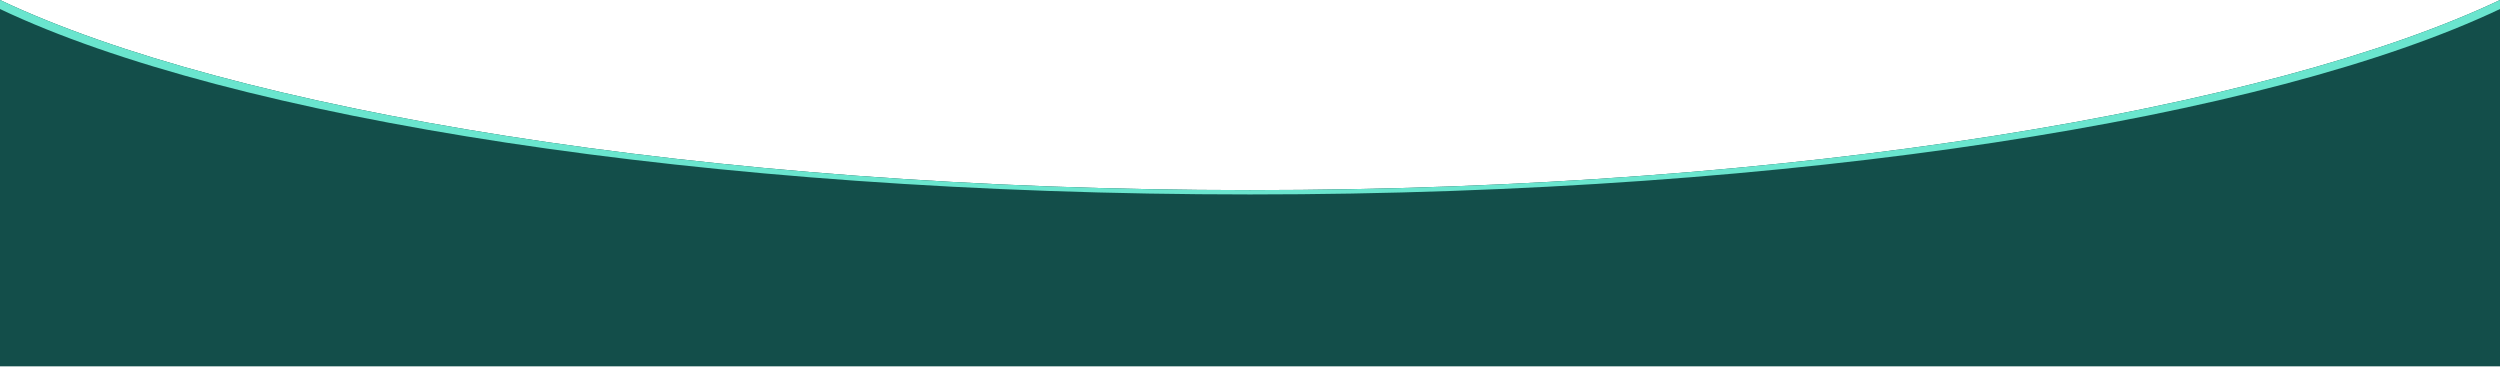
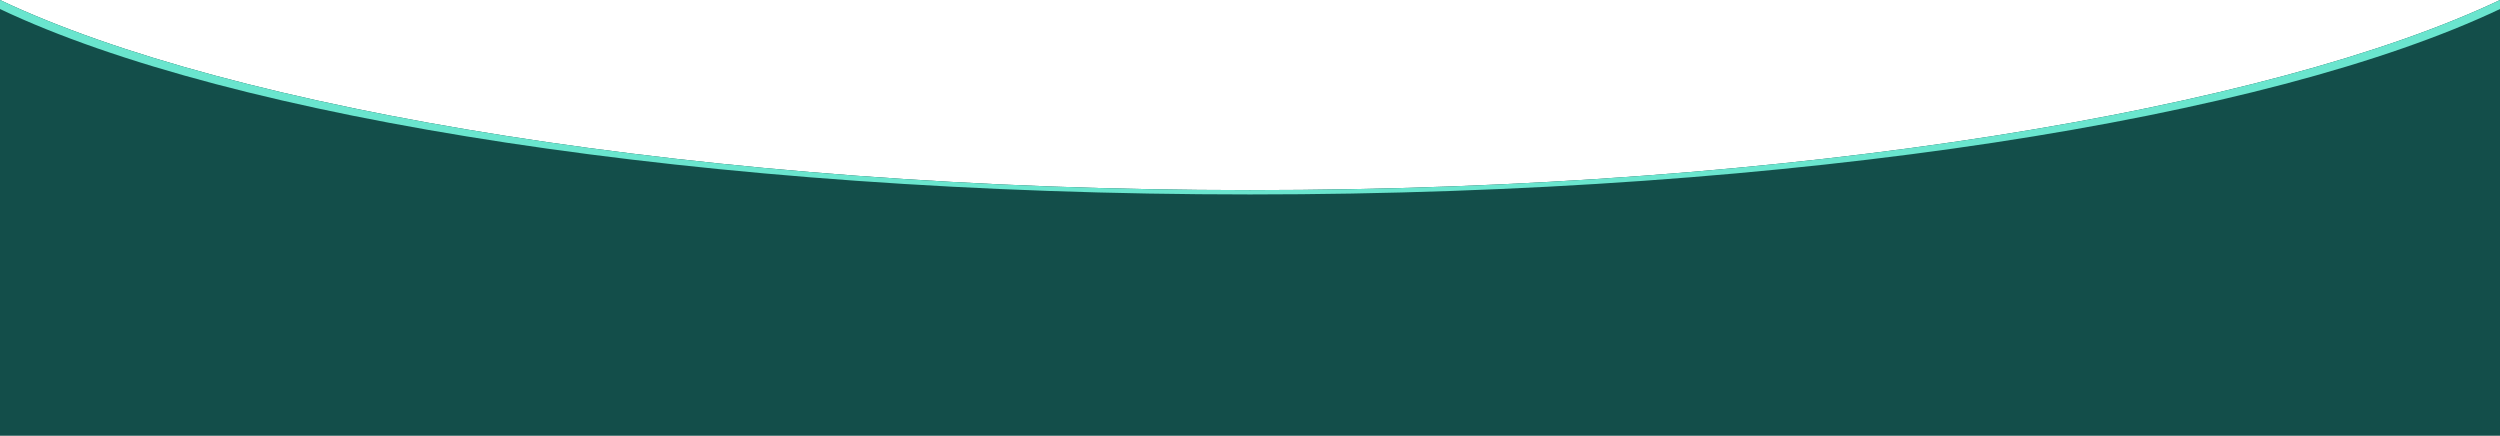
- <svg xmlns="http://www.w3.org/2000/svg" version="1.1" id="Layer_1" x="0px" y="0px" viewBox="0 0 1440 211" style="enable-background:new 0 0 1440 211;" xml:space="preserve">
+ <svg xmlns="http://www.w3.org/2000/svg" version="1.1" id="Layer_1" x="0px" y="0px" viewBox="0 0 1440 251" style="enable-background:new 0 0 1440 251;" xml:space="preserve">
  <style type="text/css">
	.st0{fill-rule:evenodd;clip-rule:evenodd;fill:#134e4a;}
	.st1{fill-rule:evenodd;clip-rule:evenodd;fill:#6AE5CE;}
</style>
-   <path class="st0" d="M0,211V0c132.3,62.7,405,109.5,720,109.5S1307.7,62.7,1440,0v211c-146.1,0-405,0-720,0S329.9,211,0,211z" />
+   <path class="st0" d="M0,251V0c132.3,62.7,405,109.5,720,109.5S1307.7,62.7,1440,0v251c-146.1,0-405,0-720,0S329.9,251,0,251z" />
  <path class="st1" d="M0,5.2V0c132.3,62.7,405,109.5,720,109.5S1307.7,62.7,1440,0v5.2C1307.7,68,1035,112,720,112S132.3,68,0,5.2z" />
</svg>
